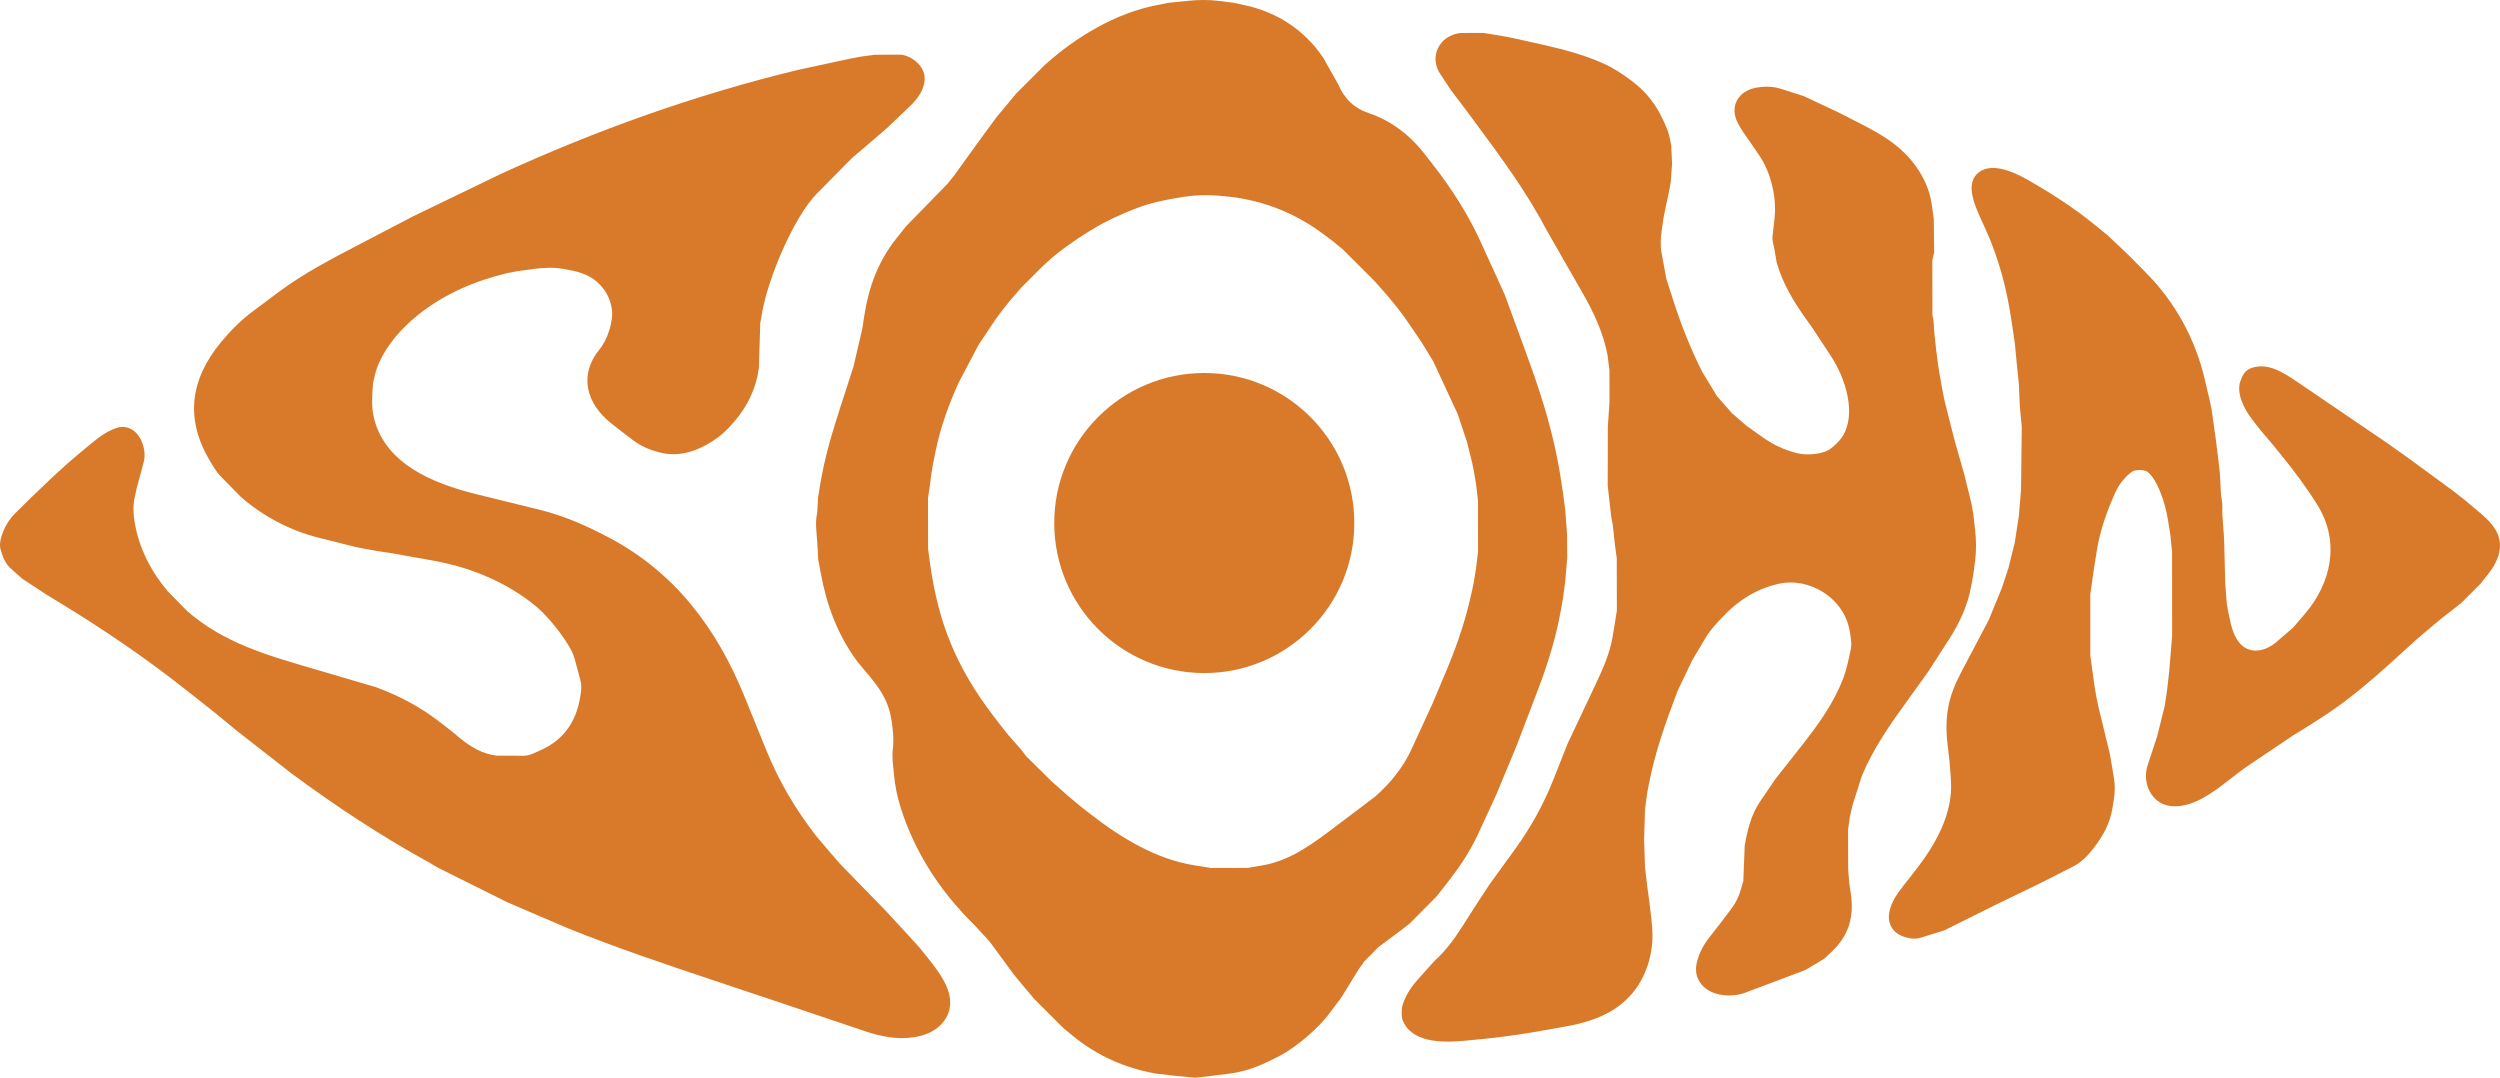
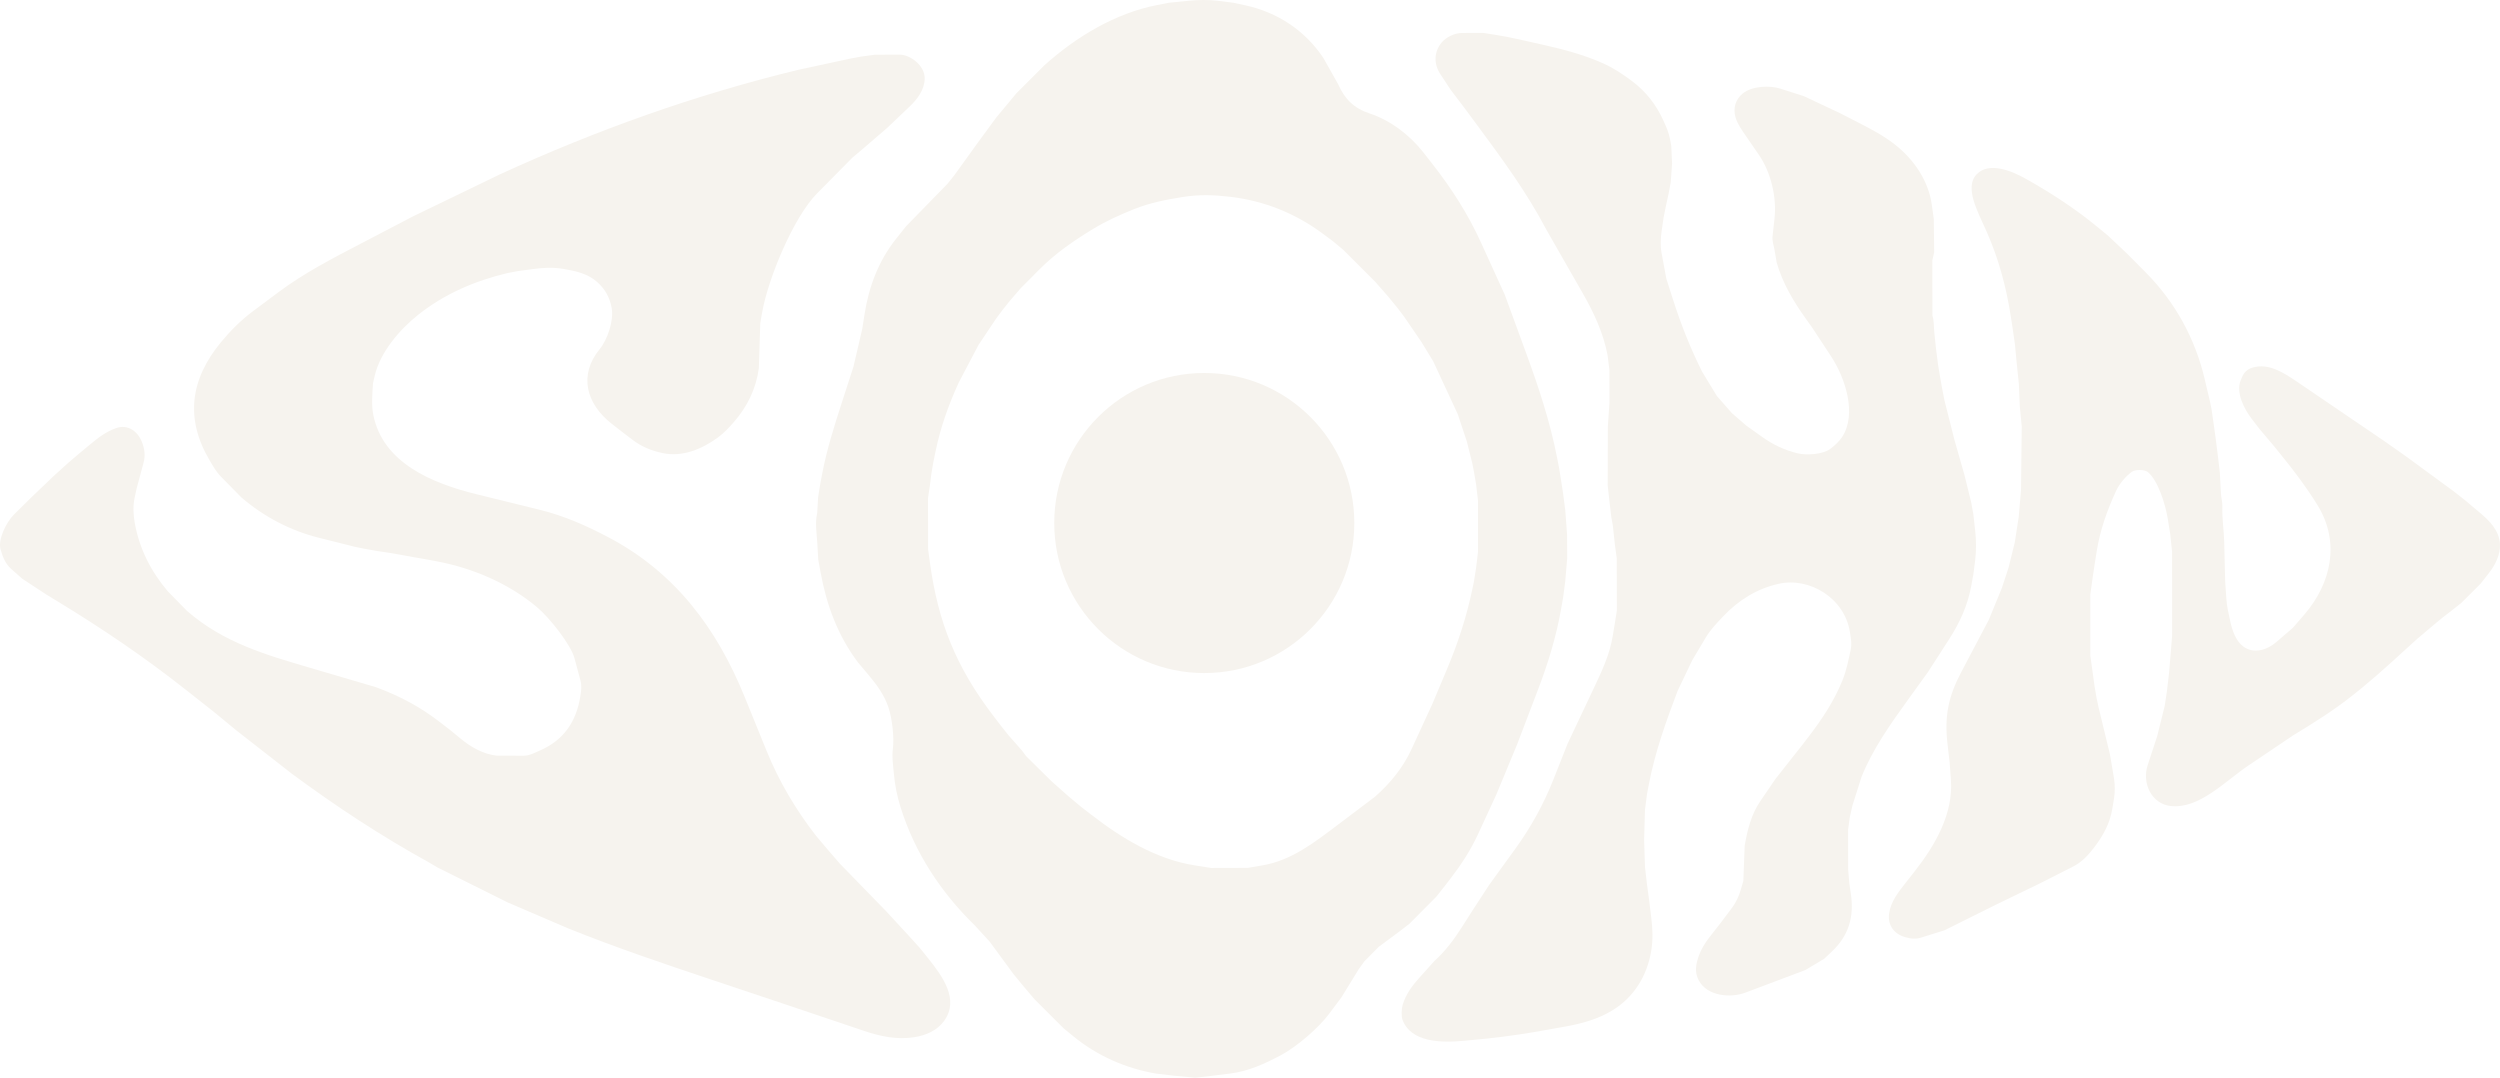
- <svg xmlns="http://www.w3.org/2000/svg" id="Layer_1" version="1.1" viewBox="0 0 3992.382 1721.072" fill="#D97A2B">
+ <svg xmlns="http://www.w3.org/2000/svg" id="Layer_1" version="1.1" viewBox="0 0 3992.382 1721.072" fill="#F6F3EE">
  <path d="M295.97,1100.93c-65.316-51.501-132.198-96.809-202.576-139.645l-18.759-11.418-39.009-25.599-17.681-15.641c-9.701-8.582-13.827-19.916-17.127-31.589-4.157-14.705,8.207-42.265,22.039-55.904l28.227-27.833,34.693-33.182,23.174-20.964,18.357-15.638,16.414-13.618c13.182-10.937,25.514-20.568,41.972-26.316,17.431-6.087,33.699,3.898,40.947,22.251,4.391,11.119,5.671,21.823,2.569,33.326l-11.015,40.848-3.279,15.291c-2.728,12.719-1.994,26.921.221,39.517,7.279,41.385,25.957,77.798,52.804,109.452l30.751,31.379c58.286,50.767,125.715,70.011,197.139,91.023l104.686,30.798c37.078,13.673,70.108,31.15,101.183,55.121l18.091,13.955,15.395,12.699c16.43,13.553,35.953,25.057,58.078,27.506l43.192.096c8.976.02,17.732-4.845,25.407-8.165,38.298-16.567,58.435-46.106,64.864-86.622,1.482-9.338,2.56-16.844.12-25.904l-9.447-35.076c-5.78-21.462-39.224-63.997-59.477-81.121-44.605-37.713-102.385-62.694-160.917-73.64l-19.781-3.699-17.765-3.021-18.467-3.41-19.807-3.419-19.704-2.959-20.232-3.618-14.199-2.888-57.847-14.508c-45.699-11.461-87.593-33.524-123.514-64.207l-32.759-33.297c-7.64-7.765-12.633-16.772-18.166-26.115-39.494-66.684-30.764-129.212,17.752-188.266,15.62-19.012,32.165-35.516,51.873-50.231l40.244-30.048c41.148-30.723,86.19-53.92,131.855-77.751l83.174-43.406,138.678-67.07c153.915-70.634,312.096-127.093,476.439-166.905l82.475-17.813,18.198-3.369,21.504-2.898,39.705-.167c16.164-.068,40.248,16.766,40.02,38.084-.194,18.173-11.869,33.221-24.254,44.992l-35.953,34.172-20.54,17.691-20.46,17.61-14.122,11.84-56.652,57.327c-37.359,37.804-78.091,135.523-87.652,190.301l-2.924,16.751-2.289,72.012c-4.586,33.321-18.467,61.392-39.945,86.014-8.044,9.222-15.65,17.435-25.53,24.638-25.636,18.689-56.345,31.418-87.702,24.994-18.145-3.717-34.421-10.496-48.612-21.351l-17.035-13.03-15.787-12.287c-41.842-32.567-52.995-78.691-19.795-119.122,12.973-15.799,22.964-46.089,19.408-65.894-3.042-16.94-10.374-30.17-23.231-41.686-14.873-13.322-34.286-17.57-53.757-20.856-16.972-2.864-32.115-2.016-49.276.292l-23.572,3.171-16.679,3.175c-51.656,12.306-100.404,33.123-142.332,66.466-30.067,23.911-60.99,60.175-69.61,97.617l-2.659,11.55c-1.11,16.178-2.734,34.948.348,50.556,15.261,77.281,94.374,109.628,164.872,126.982l101.62,25.014c38.512,9.48,74.442,25.48,109.347,43.886,106.081,55.937,172.611,144.941,217.182,254.576l34.828,85.669c20.17,49.613,46.484,94.143,79.45,136.561l18.226,21.558,19.585,22.659,73.815,75.865,36.542,39.616,17.098,18.861,12.424,15.42c24.463,30.363,51.354,67.298,26.666,101.36-11.002,15.18-28.665,23.084-47.661,26.054-27.561,4.308-53.548-1.111-80.072-10.043l-128.664-43.329-115.575-38.642c-77.279-25.838-152.794-51.292-228.463-81.768l-96.579-41.434-112.056-55.805-12.659-7.539c-76.864-42.316-148.958-89.803-219.567-141.889l-88.887-69.405-34.978-28.84-46.593-36.738Z" />
  <path d="M1964.265,1714.415l-31.165,3.876-24.098,2.781-31.955-3.007-30.317-3.484c-49.168-8.365-94.746-28.549-132.978-59.938l-15.541-12.759-45.953-45.911-17.529-20.664-16.234-19.742-38.007-51.768-24.086-26.275c-53.885-52.476-95.469-115.883-118.064-187.799-5.996-19.085-9.244-36.094-10.973-55.273-1.172-13.001-3.194-25.466-1.506-38.441,2.424-18.623-1.236-49.169-7.218-66.839-6.425-18.98-18.346-35.537-31.002-50.549l-17.311-20.534c-32.392-42.912-50.36-91.853-59.849-143.819l-3.763-20.606-1.51-26.311c-.957-16.676-3.928-31.737-.197-47.926l1.465-25.347,3.668-22.59,2.72-14.302c7.48-39.333,19.238-76.361,31.553-114.408l18.563-57.348,13.992-60.121,3.557-22.827c6.918-44.4,22.247-85.676,50.675-121.37l15.81-19.85,66.175-67.846,10.614-13.241,36.911-51.234,30.587-41.699,15.337-18.357,16.316-19.695,45.006-45.017c50.214-45.104,112.827-83.043,179.85-96.105l18.873-3.678,30.519-3.078c15.238-1.537,32.311-1.938,47.558-.041l24.38,3.033,18.781,4.022c52.175,11.173,96.186,40.377,125.453,84.27l23.612,41.926c10.386,23.782,25.439,38.497,50.37,46.708,32.923,10.843,64.063,34.511,85.614,62.062l14.914,19.065c30.432,38.903,56.606,79.785,77.089,124.755l38.161,83.781,33.859,92.5c20.25,55.323,38.443,110.067,49.673,167.862l3.15,16.213,2.888,17.98,3.399,21.999,3.594,27.629,2.819,38.205.247,37.93-3.21,37.681-3.455,26.256-3.179,17.914c-7.802,43.971-20.556,85.648-36.535,127.555l-33.681,88.333-33.319,80.316-29.247,63.315c-11.611,25.137-26.739,48.315-43.481,70.086l-9.785,12.724-13.139,16.575-42.88,43.182-14.568,11.219-34.61,25.744-22.866,23.115-9.035,12.603-27.631,44.983-19.675,26.297c-16.705,22.327-51.654,52.648-77.199,66.13-25.615,13.519-51.277,25.481-81,29.178ZM1934.211,1386.112l58.331-.156,23.378-3.96c46.653-7.903,83.412-36.851,120.69-64.991l59.24-44.718c24.462-21.487,44.857-46.682,58.249-75.772l33.457-72.678,23.219-55.2c17.455-41.497,31.165-83.19,40.413-127.371l2.6-12.424,3.485-22.154,3.064-25.575-.066-81.77-2.989-25.695-3.378-19.941-2.877-14.52-8.362-33.529-14.637-44.146-39.234-84.466-18.83-30.88-27.622-40.415-10.263-13.531-15.41-18.843-20.527-23.408-50.975-50.937-16.247-13.584-16.11-12.001c-43.656-32.521-93.702-52.732-147.766-59.12-26.434-3.123-49.781-3.926-76.156.247-26.408,4.179-52.715,9.35-77.305,19.183-23.197,9.277-44.983,19.074-66.15,31.945-31.087,18.903-59.959,38.849-85.372,64.389l-30.019,30.17-17.618,20.444-11.479,14.372-10.26,13.803-28.007,41.881-31.683,60.241c-16.286,35.827-29.119,71.491-37.014,110.067l-3.685,18.002-3.082,18.547-2.213,17.649-3.022,20.171.143,81.507,2.758,20.384c13.102,96.843,42.147,168.276,101.672,246.15l11.29,14.77,12.427,15.641,21.581,24.5,6.773,9.132,41.204,40.681,26.603,23.554,20.501,17.112,14.768,11.44c49.148,38.074,104.471,71.887,166.198,81.643l26.315,4.159Z" />
  <path d="M2953.247,1410.334l2.549,17.616c5.269,36.407-3.481,66.205-30.475,91.67l-12.138,11.45-30.019,17.993-96.114,36.214c-23.077,8.695-60.664,5.888-74.247-19.721-7.25-13.67-4.367-26.648.342-39.711,7.133-19.785,21.309-34.264,33.676-50.696l19.054-25.317c5.81-7.719,10.821-17.904,13.722-27.838l4.436-15.191,2.152-56.25c4.391-25.492,10.576-50.136,24.884-71.073l24.391-35.692,30.005-38.104,11.498-14.462,12.196-15.932c21.105-27.57,40.046-56.393,53.11-88.621,6.51-16.06,9.395-31.758,12.946-47.716,2.37-10.65.701-18.933-1.054-29.889-8.697-54.298-64.709-87.613-113.38-76.833-35.002,7.752-64.51,26.204-88.86,51.991-10.383,10.996-20.253,21.038-27.951,33.971l-21.645,36.363-23.321,48.915c-18.64,49.238-36.097,97.763-45.975,149.681l-2.782,14.619-3.297,25.402-1.374,48.068,1.431,43.846,3.271,27.982,3.268,24.182,3.396,27.883c2.271,18.644,3.048,35.514-.14,54.19-6.7,39.246-27.418,73.065-61.76,94.091-23.2,14.204-49.22,21.314-75.9,26.035l-50.186,8.88-23.84,3.778-24.104,3.331-25.952,3.069-36.07,3.492c-38.141,3.693-85.82,2.639-99.347-33.635-2.067-5.542-1.396-18.164.365-23.836,5.22-16.818,14.835-29.983,25.853-42.247l24.695-27.489c17.789-16.061,31.135-34.048,43.99-54.187l17.859-27.98,25.908-39.689,13.564-18.813,27.867-38.433c24.711-34.08,45.204-71.019,60.796-110.378l22.919-57.856,43.468-92.051c12.351-26.155,23.775-51.056,28.486-79.426l3.468-20.884,3.184-20.227-.181-83.242-3.059-22.419-3.156-29.749-2.556-13.953-2.426-20.812-3.259-29.412.222-94.017,2.572-38.129-.03-51.975-3.009-24.191c-6.776-35.196-21.659-67.259-39.565-98.554l-57.566-100.611c-31.811-60.636-71.677-114.8-112.029-169.258l-20.64-27.856-10.395-13.64-10.396-13.723-16.626-25.282c-10.135-15.412-10.523-34.921,2.379-50.263,7.262-8.635,20.797-15.108,32.407-15.126l34.233-.054,20.308,3.237,17.995,3.157,15.751,3.316,14.95,3.301,26.722,6.03c32.915,7.427,64.809,15.852,95.872,29.757,16.93,7.578,31.198,17.296,45.761,28.195,22.264,16.663,38.403,37.509,49.876,62.636,4.512,9.882,8.694,19.136,10.704,29.876l1.999,10.68,1.299,28.645-2.137,29.706-3.27,17.544-4.676,21.387-3.483,17.485-3.181,22.039c-1.453,10.065-2.073,23.261-.202,33.402l7.734,41.905,10.71,33.492c12.713,39.756,27.834,77.997,46.6,115.417l23.512,38.674,24.113,27.481,22.652,19.622,25.726,18.32c16.986,12.096,35.113,20.849,56.163,25.967,14.449,3.513,40.396,1.817,52.106-6.814,7.037-5.186,14.534-12.121,19.11-19.066,24.086-36.56,5.289-94.214-17.703-129.163l-30.282-46.029-9.493-13.265c-19.927-27.845-37.27-56.71-46.926-90.168l-3.447-20.139c-1.238-7.235-4.005-14.424-3.176-21.924l3.163-28.623c3.741-33.849-5.903-73.699-24.85-101.243l-20.515-29.823c-6.403-9.308-13.863-19.57-16.927-30.146-4.388-15.143.261-28.932,11.526-38.177,14.895-12.225,43.624-12.955,59.363-7.937l38.165,12.168,57.197,26.906,29.118,14.917c20.586,10.546,40.337,20.798,58.964,35.324,30.301,23.629,53.723,57.68,59.106,96.242l3.188,22.84.604,53.218-2.946,12.956.171,88.091c2.794,8.981,2.013,17.734,3.024,27.266l2.755,25.959,3.322,26.036,3.017,18.051,3.335,18.817,3.745,19.203,16.049,63.452,15.965,56.056,10.653,43.242,3.501,19.225,2.922,26.279c1.671,15.023,1.858,32.187-.051,47.186l-2.821,22.172-3.558,19.39c-5.642,30.744-18.505,58.53-35.169,84.394l-33.684,52.281-32.097,44.531c-28.17,39.083-55.868,77.947-74.149,123.077l-14.531,45.818-4.247,18.887-2.712,19.941.154,63.727,1.825,21.328Z" />
  <path d="M3429.709,1222.017l15.317-46.681,11.913-48.06,3.568-23.621,3.504-30.199,2.677-32.298,2.082-25.975-.065-134.01-2.881-27.78-4.033-25.066c-3.739-23.235-15.543-61.012-31.823-74.482-4.961-4.105-19.812-4.432-25.473-.414-8.935,6.342-19.769,18.638-25.106,30.247-14.292,31.086-25.656,62.633-31.046,96.641l-3.629,22.9-2.992,20.313-3.615,25.936.011,97.474,3.626,25.91,3.061,22.373,3.295,19.453,3.077,14.316,18.256,75.557,3.549,20.595,3.097,18.768c1.499,9.086,1.47,21.493-.015,30.623l-2.711,16.655c-3.845,23.623-14.544,42.992-28.764,61.727-8.966,11.812-19.655,23.654-33.556,30.706l-53.915,27.351-68.991,33.396-82.987,41.316-36.757,11.477c-9.354,2.921-16.702,2.048-26.134-.661-16.966-4.873-28.044-18.431-25.415-37.697,2.592-18.999,14.771-34.147,26.436-49.008l14.312-18.233c32.465-41.361,62.007-91.791,57.943-146.382l-2.083-27.985-3.316-28.621c-5.137-44.336,1.131-75.839,21.499-114.478l44.232-83.912,20.941-50.927,10.751-32.671,10.018-40.594,3.175-20.822,3.079-19.823,3.649-42.761,1.178-101.343-3.126-32.345-1.476-35.519-3.537-34.385-2.816-29.738-3.754-25.908-2.818-18.284c-7.209-46.777-19.448-92.03-38.565-135.201-13.798-31.16-36.264-70.634-15.747-91.696,19.057-19.564,53.589-6.683,79.401,7.938,39.705,22.492,77.002,46.563,112.17,75.426l17.787,14.598,30.733,28.996,30.001,30.244c46.683,47.061,78.666,105.407,93.872,169.948l8.451,35.869,2.498,12.215,3.41,23.867,3.047,21.735,3.545,27.955,3.29,28.341,1.725,32.83c.37,7.051,2.531,13.792,2.289,20.968-.662,19.589,2.463,37.175,2.929,56.389l1.537,63.408,1.844,26.397c.451,6.454,1.119,12.509,2.374,18.437l3.908,18.448c3.173,14.981,9.009,31.586,20.886,40.331,16.668,12.273,38.075,5.445,52.559-7.048l26.719-23.046,17.886-20.706c43.623-50.501,57.545-116.018,21.52-174.611-17.274-28.095-36.381-53.477-57.133-79.067l-13.362-16.478-21.968-26.017-12.291-15.88c-13.106-16.932-25.53-42.301-18.587-61.156,3.741-10.157,7.502-18.024,19.649-21.536,24.808-7.171,47.804,7.031,71.068,22.856l139.05,94.584,34.195,24.061,76.043,55.707,19.093,14.988,22.947,19.322c15.431,12.994,31.422,28.379,32.439,50.819.747,16.481-7.585,32.988-17.545,45.718l-13.226,16.904-30.907,30.861-15.629,12.373-14.68,11.325-16.452,13.662-23.831,20.165-40.912,37.158-24.281,21.59-23.911,20.217-13.429,10.733c-30.164,24.107-62.181,44.103-95.391,64.266l-71.886,48.415c-36.919,24.865-78.242,69.506-123.709,64.493-30.959-3.414-46.127-36.86-36.837-65.174Z" />
  <circle cx="1923.175" cy="835.249" r="239.602" />
</svg>
